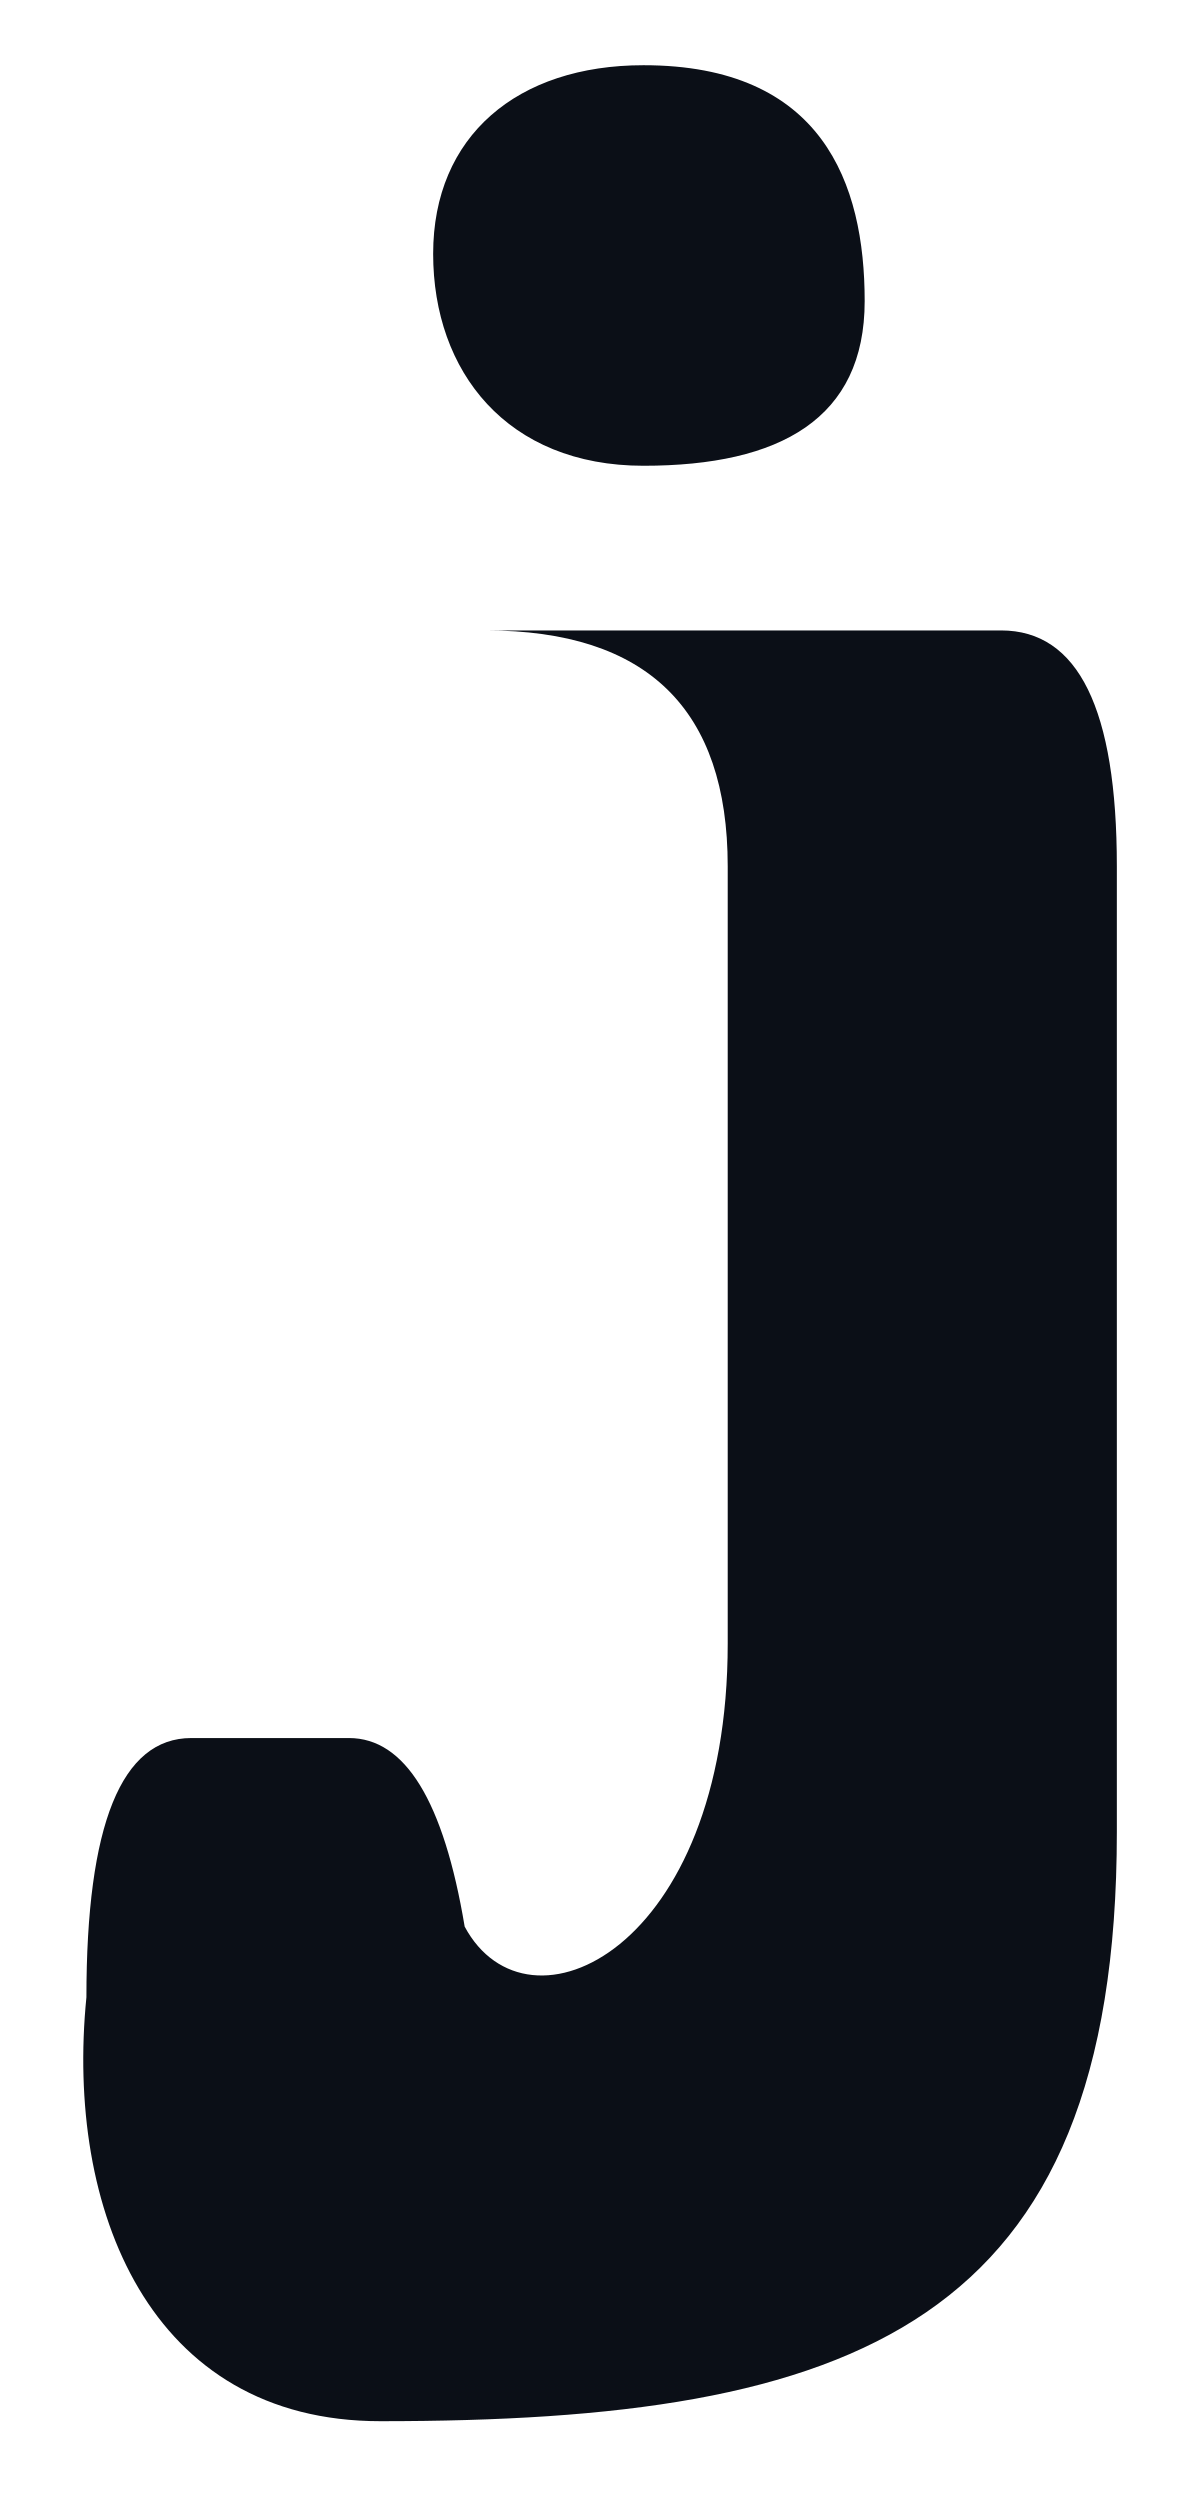
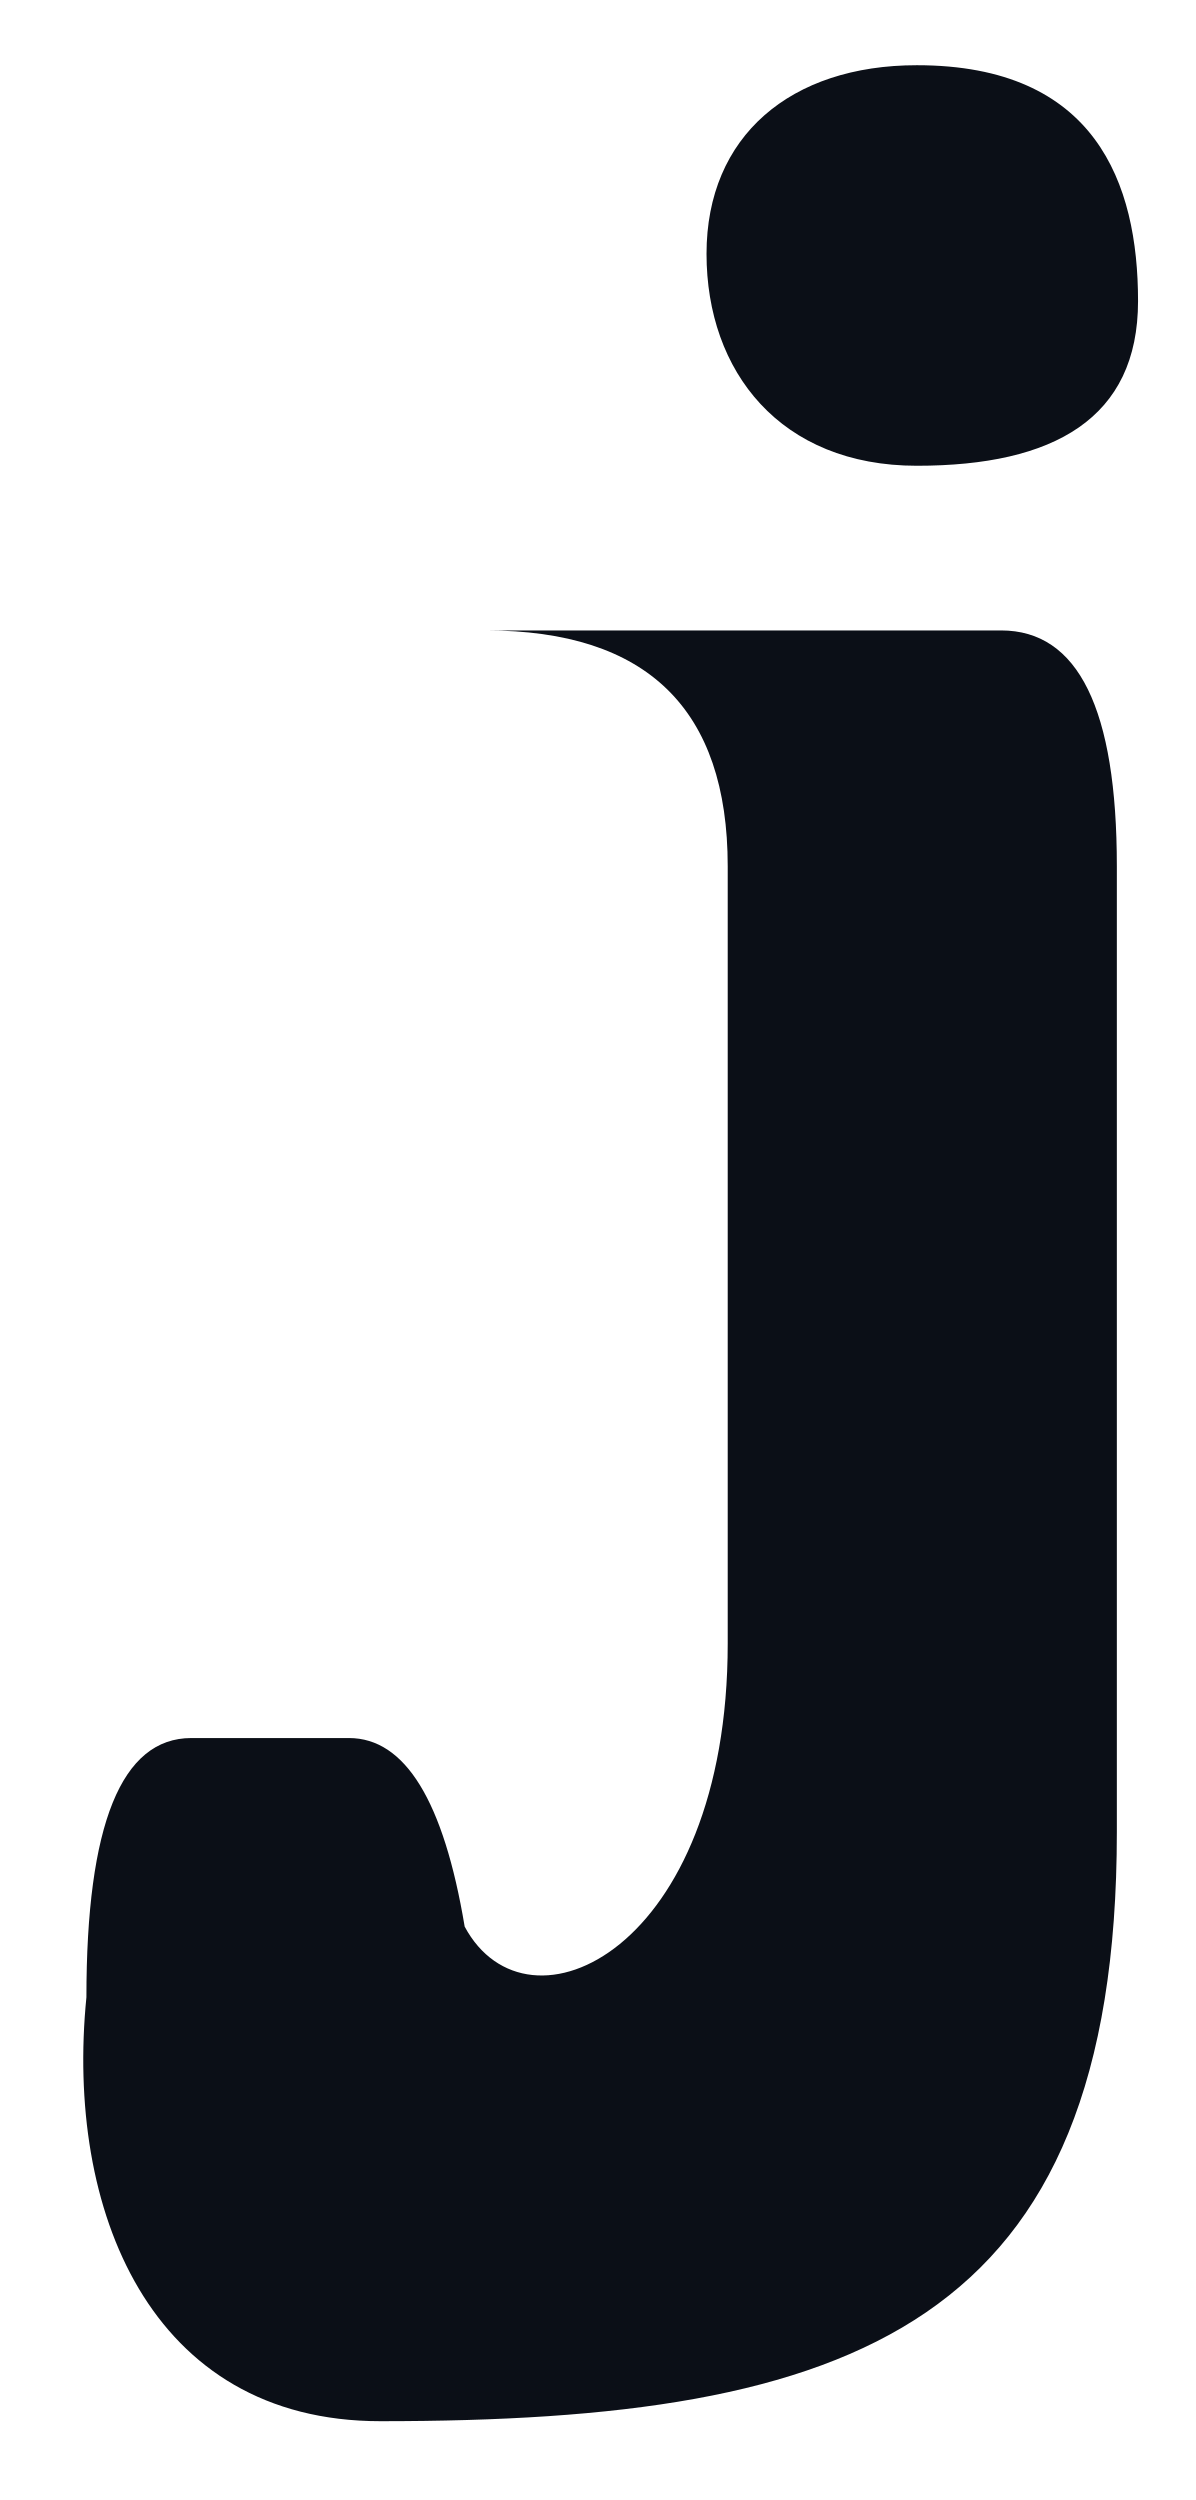
<svg xmlns="http://www.w3.org/2000/svg" viewBox="0 0 22 46" role="img" aria-label="Chunks lab j 700 source-native glyph">
  <g fill="#0B0F17" fill-rule="evenodd">
-     <path d="M8.94 11.60 L18.42 11.60 Q20.55 11.60 20.55 15.94 L20.55 33.71 C20.55 42.82 15.71 44.55 7.00 44.55 C2.75 44.55 1.20 40.65 1.59 36.75 Q1.59 31.98 3.52 31.98 L6.42 31.98 Q7.97 31.98 8.55 35.45 C9.71 37.61 13.39 35.88 13.39 30.24 L13.39 15.94 Q13.39 11.60 8.94 11.60 Z M11.84 1.20 C15.13 1.20 15.91 3.37 15.91 5.54 C15.91 7.70 14.36 8.57 11.84 8.57 C9.33 8.57 7.97 6.84 7.97 4.67 C7.97 2.50 9.52 1.20 11.84 1.20 Z" />
+     <path d="M8.94 11.60 L18.42 11.60 Q20.55 11.60 20.55 15.94 L20.55 33.71 C20.55 42.82 15.71 44.55 7.00 44.55 C2.75 44.55 1.20 40.65 1.59 36.75 Q1.59 31.98 3.52 31.98 L6.42 31.98 Q7.97 31.98 8.55 35.45 C9.71 37.61 13.39 35.88 13.39 30.24 L13.39 15.94 Q13.39 11.60 8.94 11.60 Z M16.87 1.20 C20.16 1.20 20.94 3.37 20.94 5.54 C20.94 7.70 19.39 8.57 16.87 8.57 C14.36 8.57 13.00 6.84 13.00 4.67 C13.00 2.50 14.55 1.20 16.87 1.20 Z" />
  </g>
</svg>
